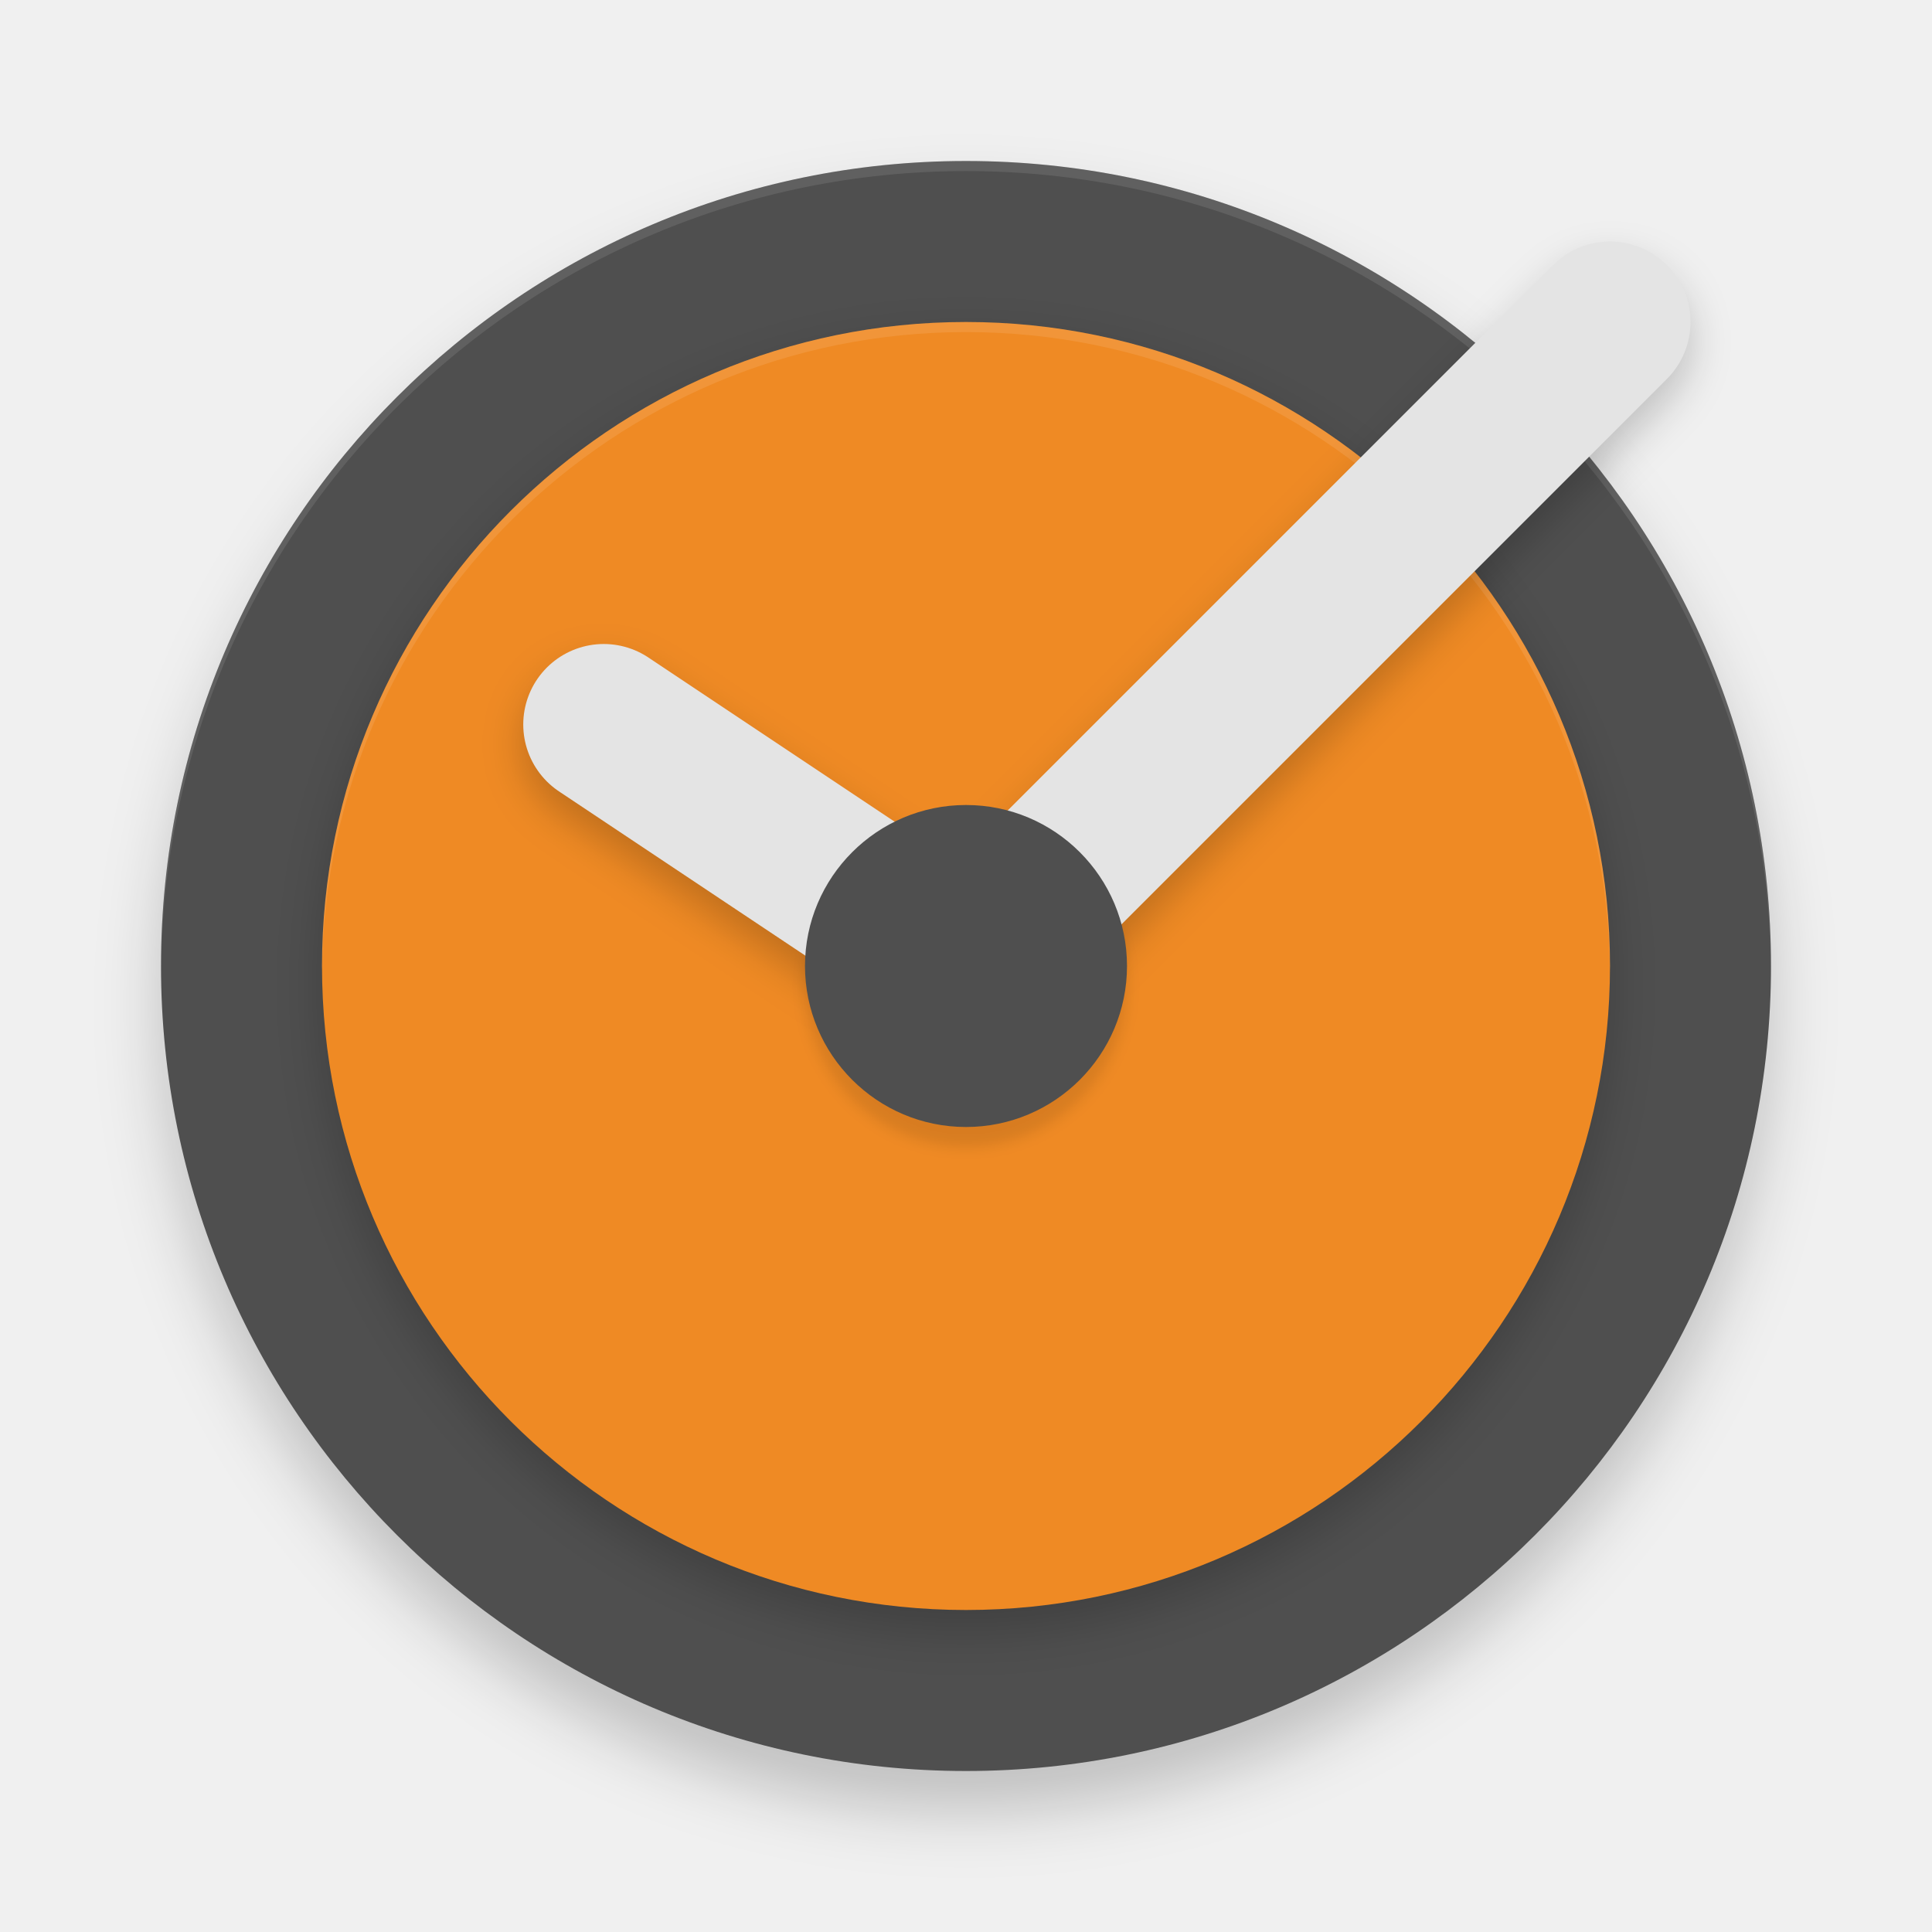
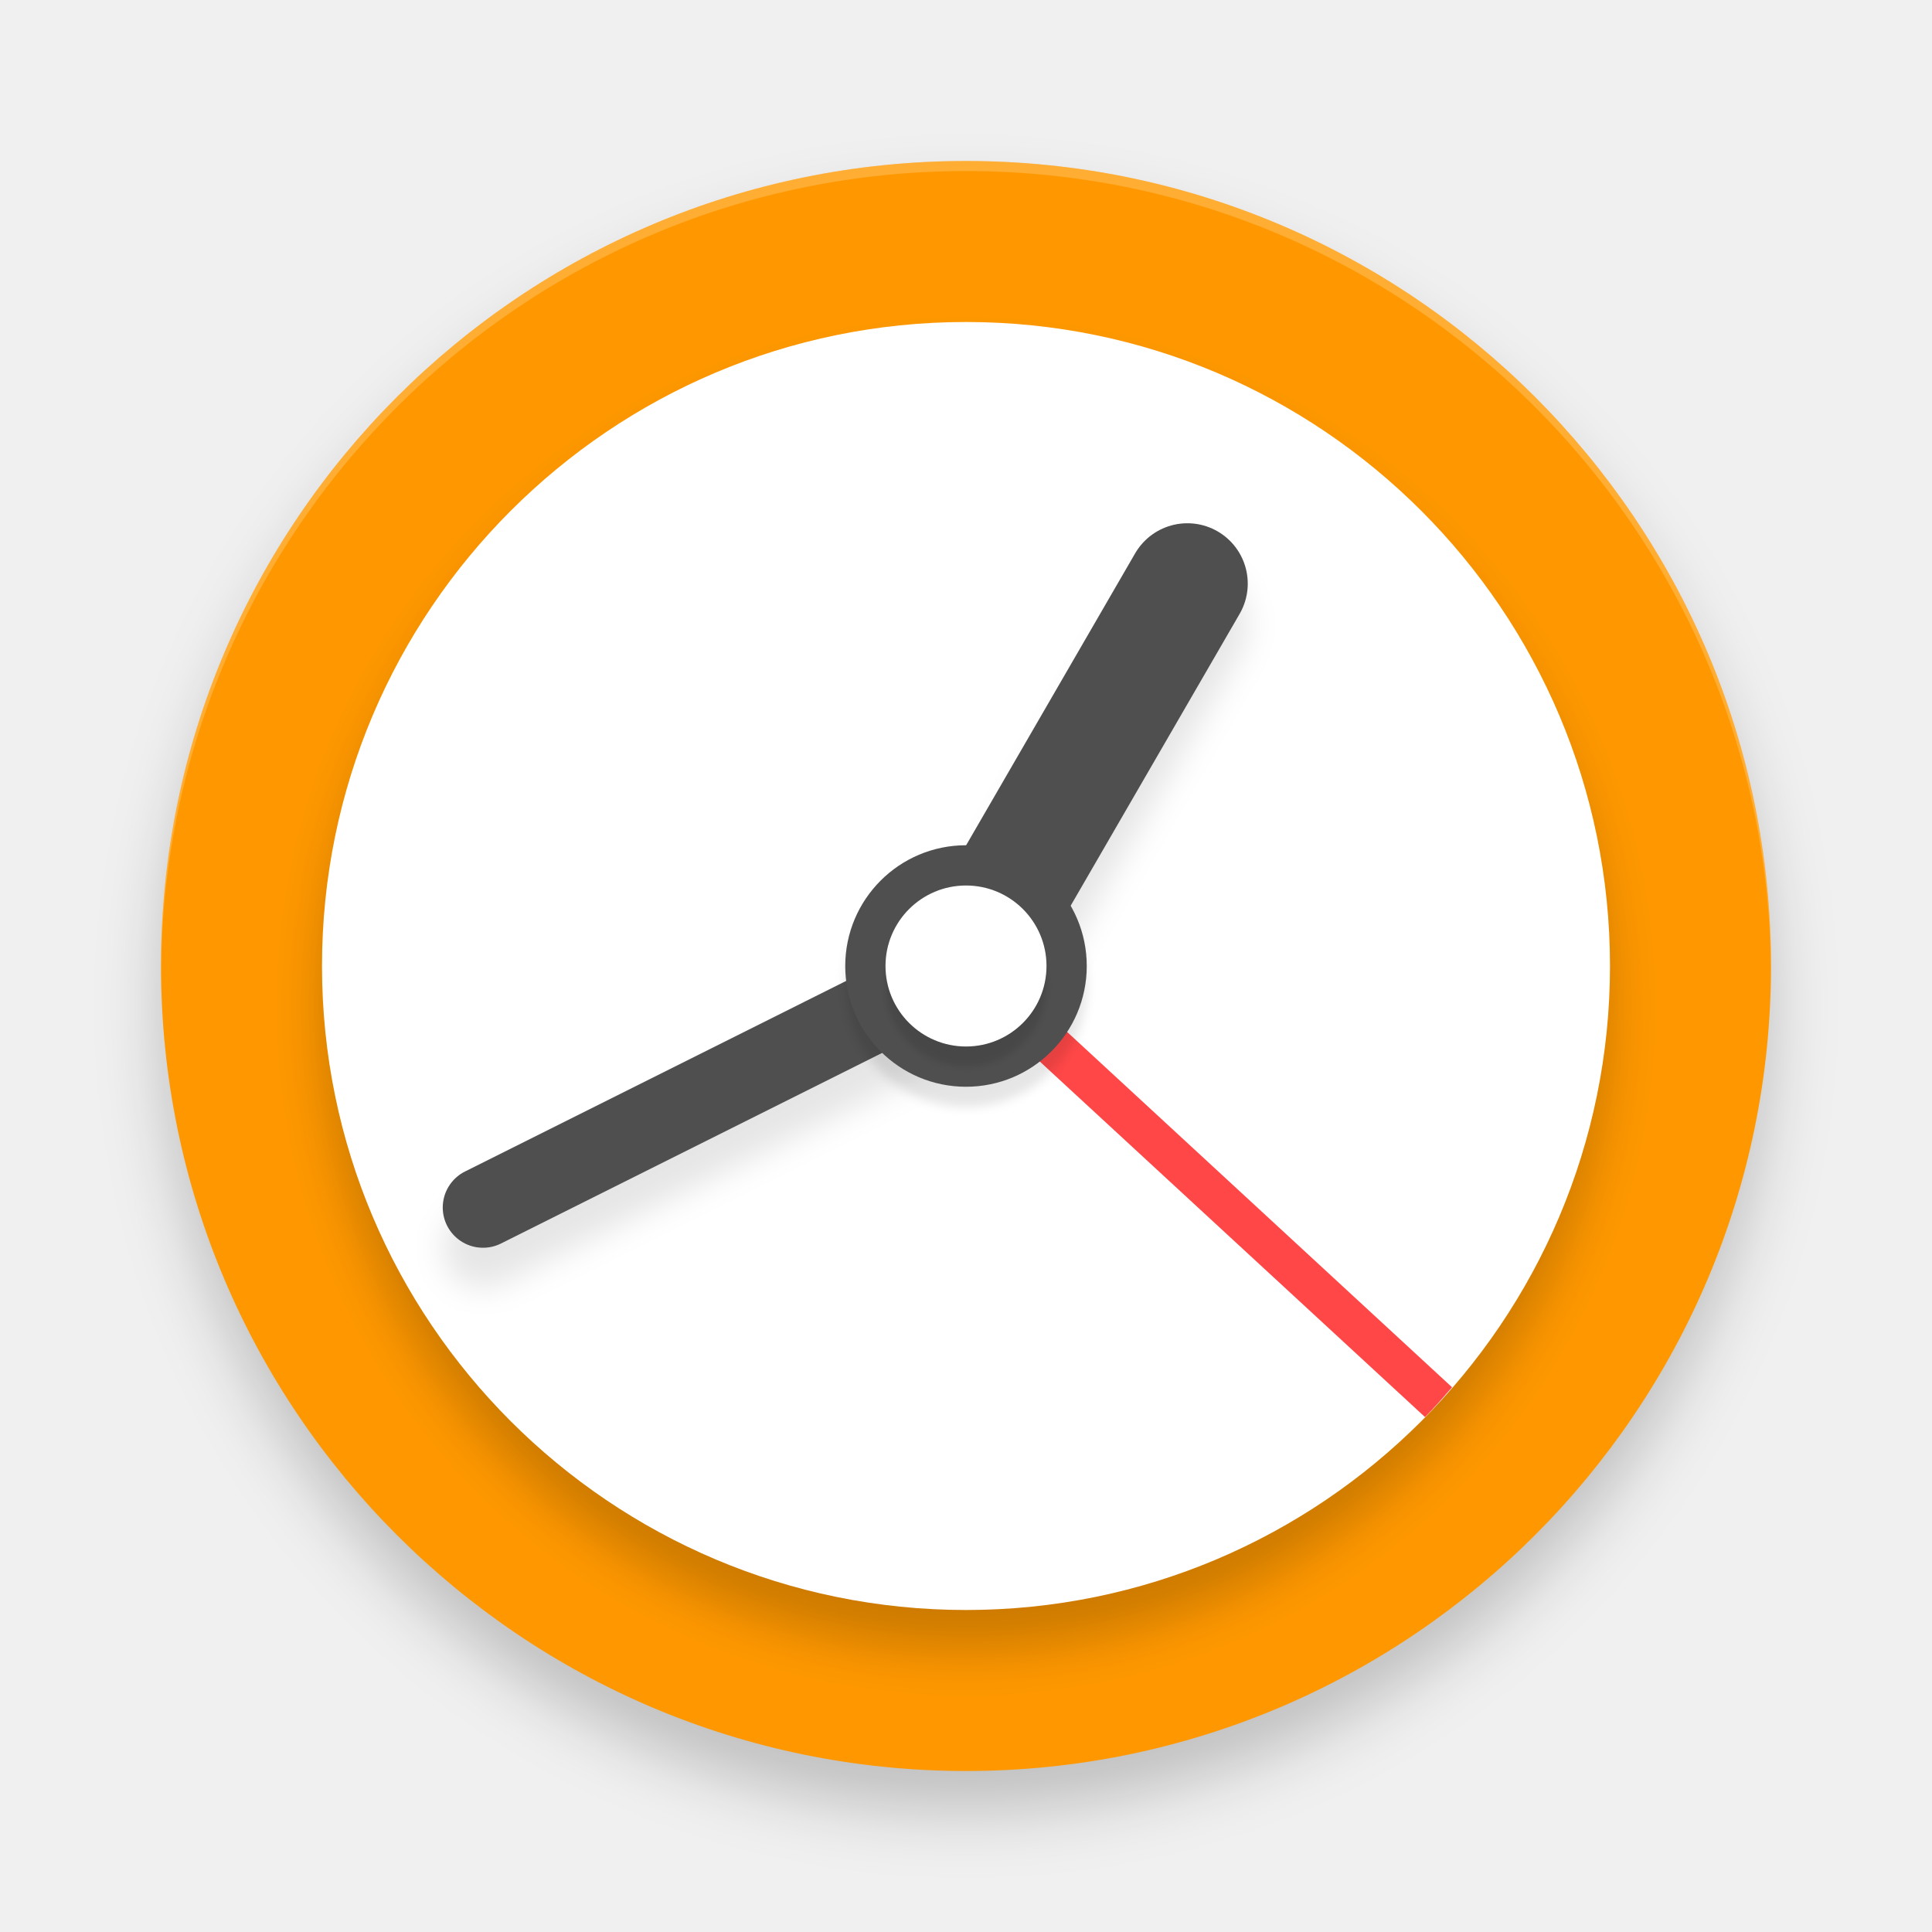
<svg xmlns="http://www.w3.org/2000/svg" width="192" height="192" version="1.1" id="svg28">
  <defs id="defs32">
-     <filter style="color-interpolation-filters:sRGB" id="filter874" x="-0.048" width="1.096" y="-0.048" height="1.096">
-       <feGaussianBlur stdDeviation="3.2" id="feGaussianBlur876" />
+     <filter style="color-interpolation-filters:sRGB" id="filter891" x="-0.048" width="1.096" y="-0.048" height="1.096">
+       <feGaussianBlur stdDeviation="3.2" id="feGaussianBlur893" />
    </filter>
-     <filter style="color-interpolation-filters:sRGB" id="filter890" x="-0.048" width="1.096" y="-0.048" height="1.096">
-       <feGaussianBlur stdDeviation="2.56" id="feGaussianBlur892" />
+     <filter style="color-interpolation-filters:sRGB" id="filter895" x="-0.048" width="1.096" y="-0.048" height="1.096">
+       <feGaussianBlur stdDeviation="2.56" id="feGaussianBlur897" />
    </filter>
-     <filter style="color-interpolation-filters:sRGB" id="filter906" x="-0.048" width="1.096" y="-0.048" height="1.096">
-       <feGaussianBlur stdDeviation="0.64" id="feGaussianBlur908" />
+     <filter style="color-interpolation-filters:sRGB" id="filter899" x="-0.046" width="1.091" y="-0.051" height="1.101">
+       <feGaussianBlur stdDeviation="1.52" id="feGaussianBlur901" />
    </filter>
-     <filter style="color-interpolation-filters:sRGB" id="filter934" x="-0.041" width="1.081" y="-0.059" height="1.118">
-       <feGaussianBlur stdDeviation="1.963" id="feGaussianBlur936" />
+     <filter style="color-interpolation-filters:sRGB" id="filter903" x="-0.048" width="1.096" y="-0.048" height="1.096">
+       <feGaussianBlur stdDeviation="0.48" id="feGaussianBlur905" />
+     </filter>
+     <filter style="color-interpolation-filters:sRGB" id="filter907" x="-0.048" width="1.096" y="-0.048" height="1.096">
+       <feGaussianBlur stdDeviation="0.32" id="feGaussianBlur909" />
    </filter>
  </defs>
-   <path id="path2" d="m 96,20 c -44.141,0 -80,35.859 -80,80 0,44.141 35.859,80 80,80 44.141,0 80,-35.859 80,-80 0,-44.141 -35.859,-80 -80,-80 z" style="opacity:0.2;stroke-width:4;filter:url(#filter874)" />
-   <path id="path4" d="M 96,16 C 51.859,16 16,51.859 16,96 c 0,44.141 35.859,80 80,80 44.141,0 80,-35.859 80,-80 0,-44.141 -35.859,-80 -80,-80 z" style="fill:#4f4f4f;stroke-width:4" />
-   <path style="opacity:0.1;fill:#ffffff;stroke-width:4" d="M 96 16 C 51.859 16 16 51.859 16 96 C 16 96.117 16.005 96.233 16.008 96.35 C 16.359 52.508 52.076 17 96 17 C 139.924 17 175.641 52.508 175.992 96.35 C 175.995 96.233 176 96.117 176 96 C 176 51.859 140.141 16 96 16 z " id="path6" />
-   <path id="path8" d="M 96,34 C 60.687,34 32,62.687 32,98 32,133.313 60.687,162 96,162 131.313,162 160,133.313 160,98 160,62.687 131.313,34 96,34 Z" style="opacity:0.2;stroke-width:4;filter:url(#filter890)" />
-   <path id="path10" d="M 96,32 C 60.687,32 32,60.687 32,96 32,131.313 60.687,160 96,160 131.313,160 160,131.313 160,96 160,60.687 131.313,32 96,32 Z" style="fill:#ef8a24;stroke-width:4" />
-   <path style="opacity:0.1;fill:#ffffff;stroke-width:4" d="M 96 32 C 60.687 32 32 60.687 32 96 C 32 96.119 32.011 96.234 32.016 96.352 C 32.366 61.338 60.904 33 96 33 C 131.096 33 159.634 61.338 159.984 96.352 C 159.989 96.234 160 96.119 160 96 C 160 60.687 131.313 32 96 32 z " id="path12" />
-   <path id="path14" d="m 96,82 c -8.828,0 -16,7.172 -16,16 0,8.828 7.172,16 16,16 8.828,0 16,-7.172 16,-16 0,-8.828 -7.172,-16 -16,-16 z" style="opacity:0.1;stroke-width:4;filter:url(#filter906)" />
-   <path style="color:#000000;font-style:normal;font-variant:normal;font-weight:normal;font-stretch:normal;font-size:medium;line-height:normal;font-family:sans-serif;font-variant-ligatures:normal;font-variant-position:normal;font-variant-caps:normal;font-variant-numeric:normal;font-variant-alternates:normal;font-feature-settings:normal;text-indent:0;text-align:start;text-decoration:none;text-decoration-line:none;text-decoration-style:solid;text-decoration-color:#000000;letter-spacing:normal;word-spacing:normal;text-transform:none;writing-mode:lr-tb;direction:ltr;text-orientation:mixed;dominant-baseline:auto;baseline-shift:baseline;text-anchor:start;white-space:normal;shape-padding:0;clip-rule:nonzero;display:inline;overflow:visible;visibility:visible;opacity:0.2;isolation:auto;mix-blend-mode:normal;color-interpolation:sRGB;color-interpolation-filters:linearRGB;solid-color:#000000;solid-opacity:1;vector-effect:none;fill:#000000;fill-opacity:1;fill-rule:nonzero;stroke:none;stroke-width:16;stroke-linecap:round;stroke-linejoin:round;stroke-miterlimit:4;stroke-dasharray:none;stroke-dashoffset:0;stroke-opacity:1;color-rendering:auto;image-rendering:auto;shape-rendering:auto;text-rendering:auto;enable-background:accumulate;filter:url(#filter934)" d="M 159.842 25.922 A 8.001 8.001 0 0 0 154.344 28.342 L 94.98 87.705 L 64.438 67.344 A 8.001 8.001 0 0 0 59.924 65.936 A 8.001 8.001 0 0 0 55.562 80.656 L 90.404 103.885 A 8.001 8.001 0 0 0 96.66 106.043 A 8.001 8.001 0 0 0 102.629 102.684 L 165.656 39.656 A 8.001 8.001 0 0 0 159.842 25.922 z " id="path16" />
-   <path id="path18" d="M 96,96 160,32" style="fill:none;stroke:#e4e4e4;stroke-width:16;stroke-linecap:round;stroke-linejoin:round" />
-   <path id="path22" d="M 60,72 96,96" style="fill:none;stroke:#e4e4e4;stroke-width:16;stroke-linecap:round;stroke-linejoin:round" />
-   <path id="path24" d="m 96,80 c -8.828,0 -16,7.172 -16,16 0,8.828 7.172,16 16,16 8.828,0 16,-7.172 16,-16 0,-8.828 -7.172,-16 -16,-16 z" style="fill:#4f4f4f;stroke-width:4" />
+   <path style="opacity:0.2;stroke-width:4;filter:url(#filter891)" d="m 96,20 c -44.141,0 -80,35.859 -80,80 0,44.141 35.859,80 80,80 44.141,0 80,-35.859 80,-80 0,-44.141 -35.859,-80 -80,-80 z" id="path2" />
+   <path style="fill:#ff9800;stroke-width:4" d="M 96,16 C 51.859,16 16,51.859 16,96 c 0,44.141 35.859,80 80,80 44.141,0 80,-35.859 80,-80 0,-44.141 -35.859,-80 -80,-80 z" id="path4" />
+   <path id="path6" style="opacity:0.2;fill:#ffffff;stroke-width:4" d="M 96 16 C 51.859 16 16 51.859 16 96 C 16 96.115 16.006 96.229 16.008 96.344 C 16.362 52.505 52.078 17 96 17 C 139.922 17 175.638 52.505 175.992 96.344 C 175.994 96.229 176 96.115 176 96 C 176 51.859 140.141 16 96 16 z " />
+   <path style="opacity:0.2;stroke-width:4;filter:url(#filter895)" d="M 96,36 C 60.687,36 32,64.687 32,100 32,135.313 60.687,164 96,164 131.313,164 160,135.313 160,100 160,64.687 131.313,36 96,36 Z" id="path8" />
+   <path style="fill:#ffffff;stroke-width:4" d="M 96,32 C 60.687,32 32,60.687 32,96 32,131.313 60.687,160 96,160 131.313,160 160,131.313 160,96 160,60.687 131.313,32 96,32 Z" id="path10" />
+   <path style="font-variation-settings:normal;inline-size:0;opacity:0.1;stroke-width:4;stop-color:#000000;filter:url(#filter899)" d="m 117.852,55.999 a 6,6 0 0 0 -5.047,2.992 l -22,38 a 6,6 0 0 0 -0.602,1.43 L 46.211,120.421 a 4,4 0 0 0 -1.789,5.367 4,4 0 0 0 5.367,1.789 l 44,-22 a 6,6 0 0 0 7.406,-2.57 l 22,-38 a 6,6 0 0 0 -2.188,-8.203 6,6 0 0 0 -3.156,-0.805 z" id="path12" />
+   <path style="font-variation-settings:normal;inline-size:0;fill:#ff4747;stroke-width:4;stop-color:#000000" d="m 97.359,94.531 -2.719,2.938 46.977,43.359 c 0.934,-0.951 1.814,-1.954 2.688,-2.961 z" id="path14" />
+   <path style="fill:none;stroke:#4f4f4f;stroke-width:8;stroke-linecap:round;stroke-linejoin:round" d="M 48,120 96,96" id="path16" />
+   <path style="fill:none;stroke:#4f4f4f;stroke-width:12;stroke-linecap:round;stroke-linejoin:round" d="M 96,96 118,58" id="path18" />
+   <circle style="opacity:0.1;stroke-width:4;filter:url(#filter903)" cx="96" cy="98" r="12" id="circle20" />
+   <circle style="fill:#4f4f4f;stroke-width:4" cx="96" cy="96" r="12" id="circle22" />
+   <circle style="opacity:0.1;stroke-width:4;filter:url(#filter907)" cx="96" cy="98" r="8" id="circle24" />
+   <circle style="fill:#ffffff;stroke-width:4" cx="96" cy="96" r="8" id="circle26" />
</svg>
